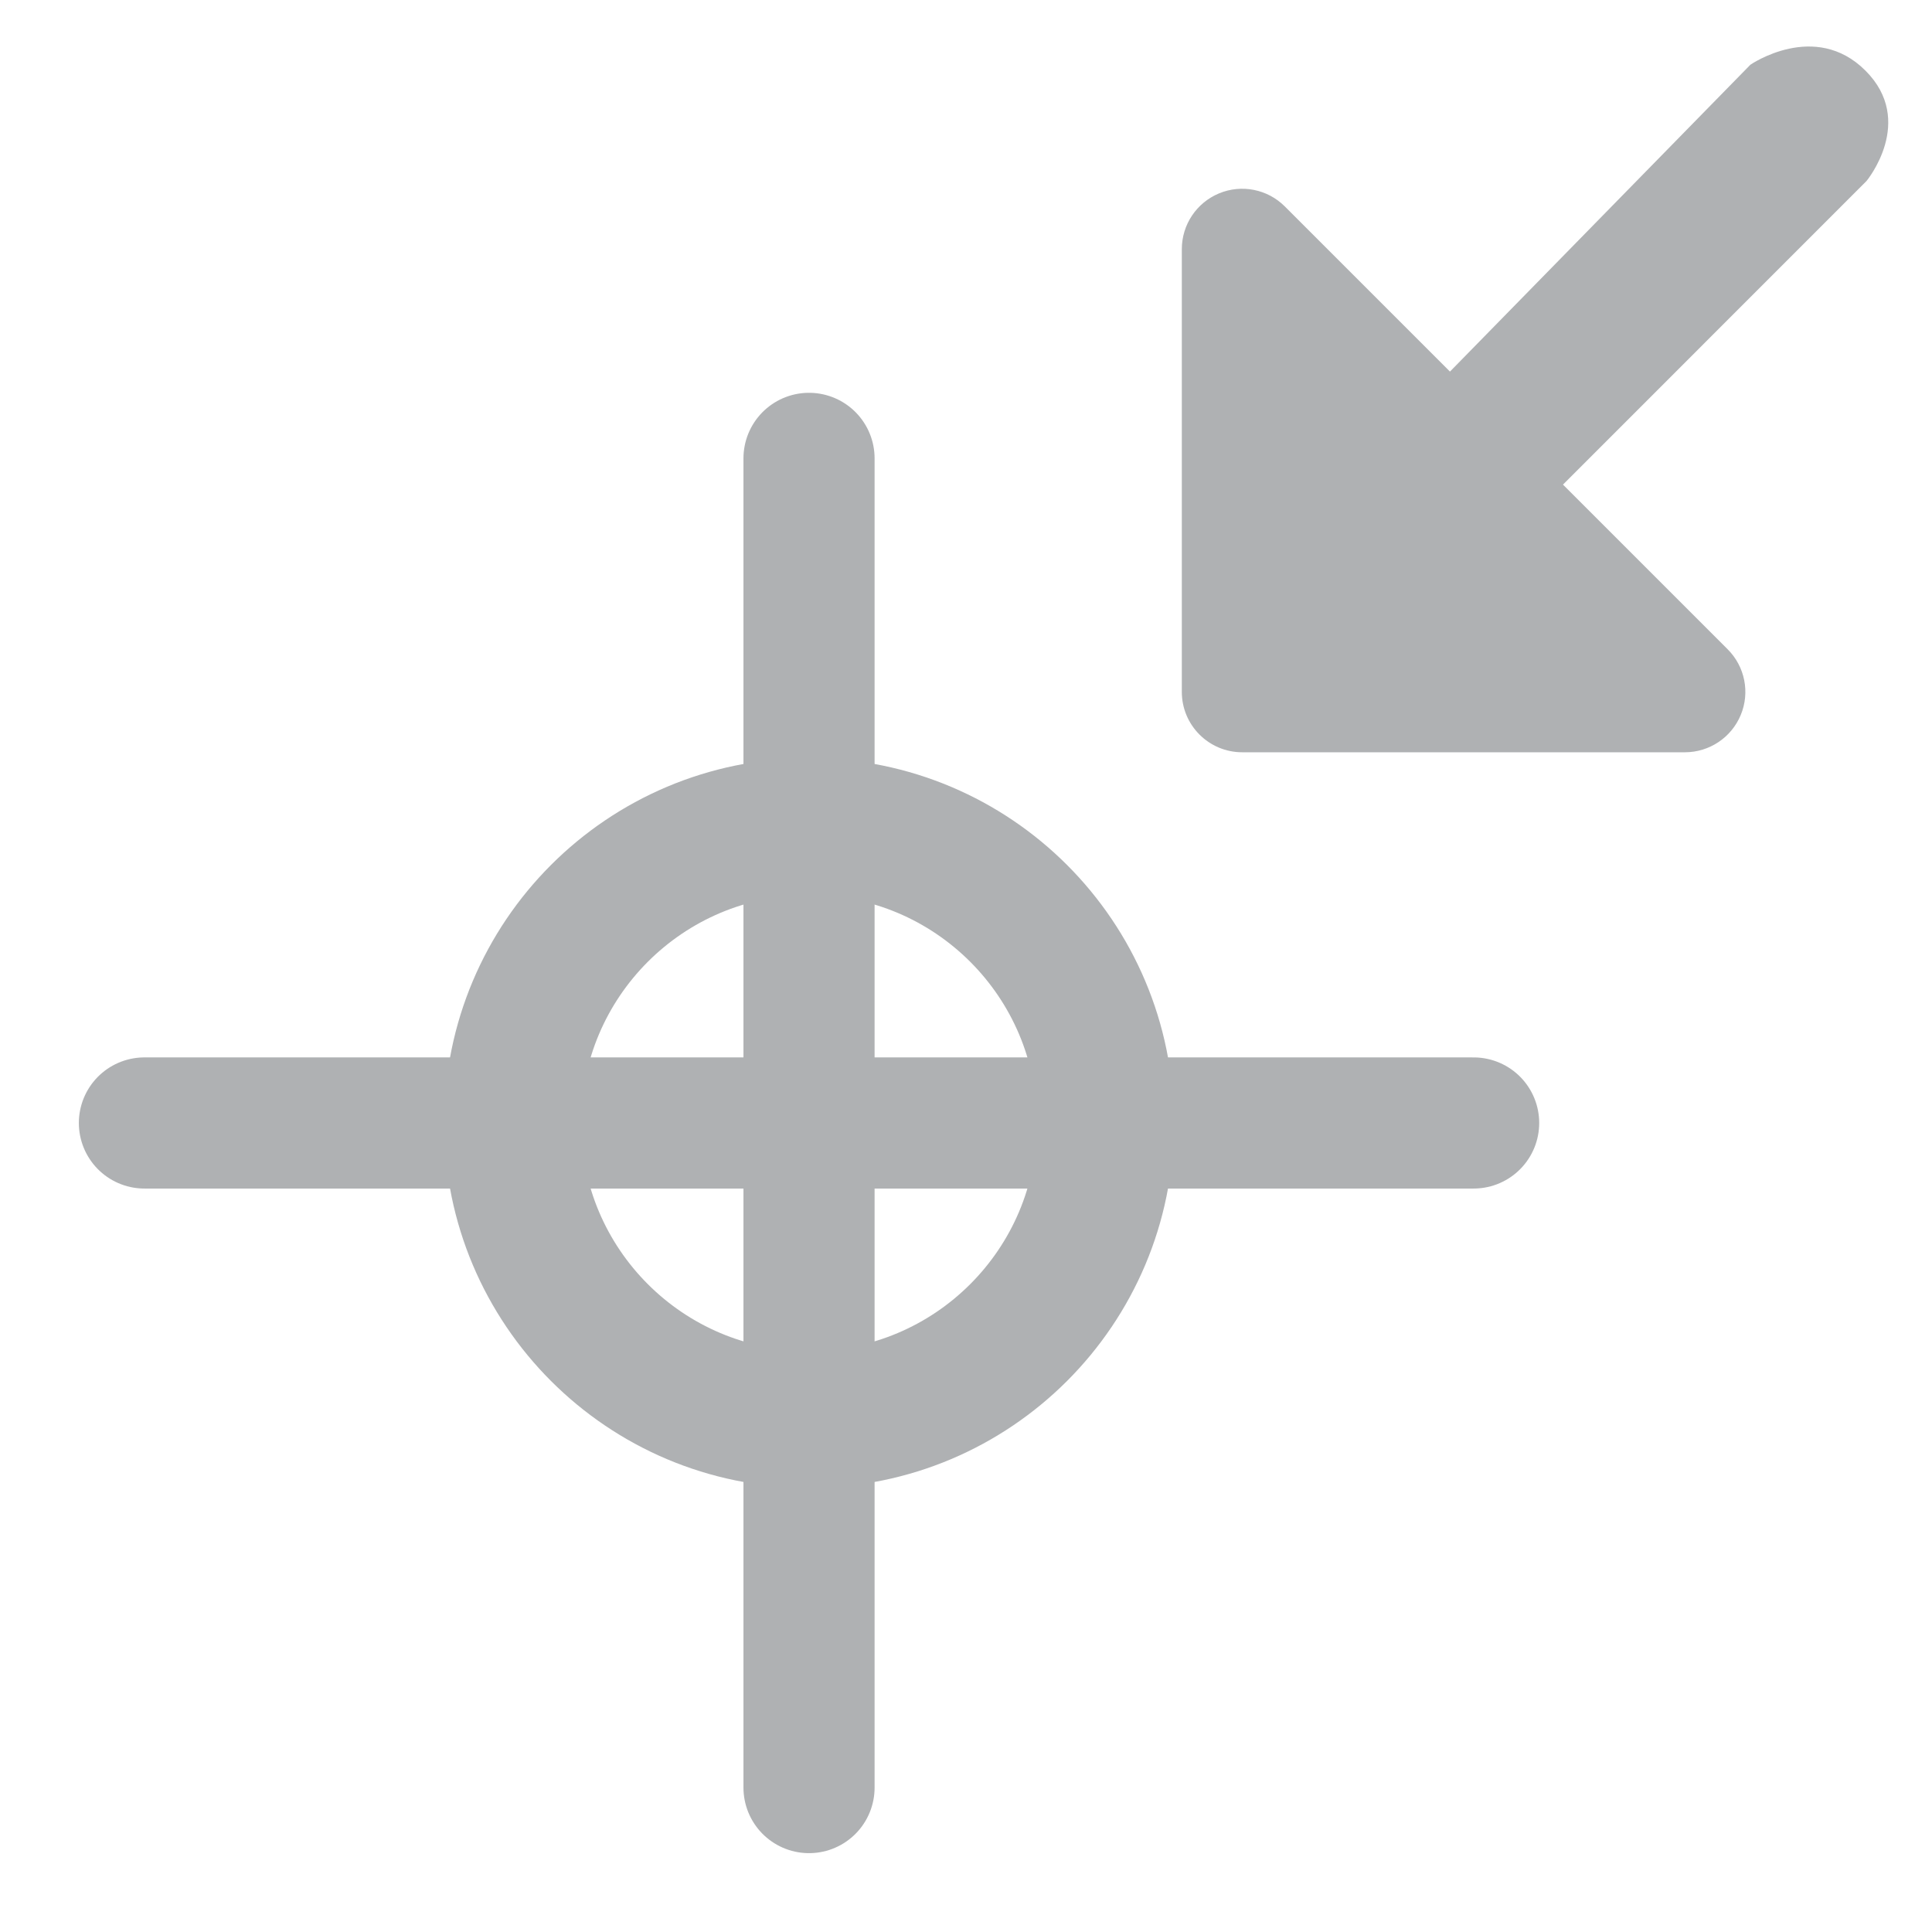
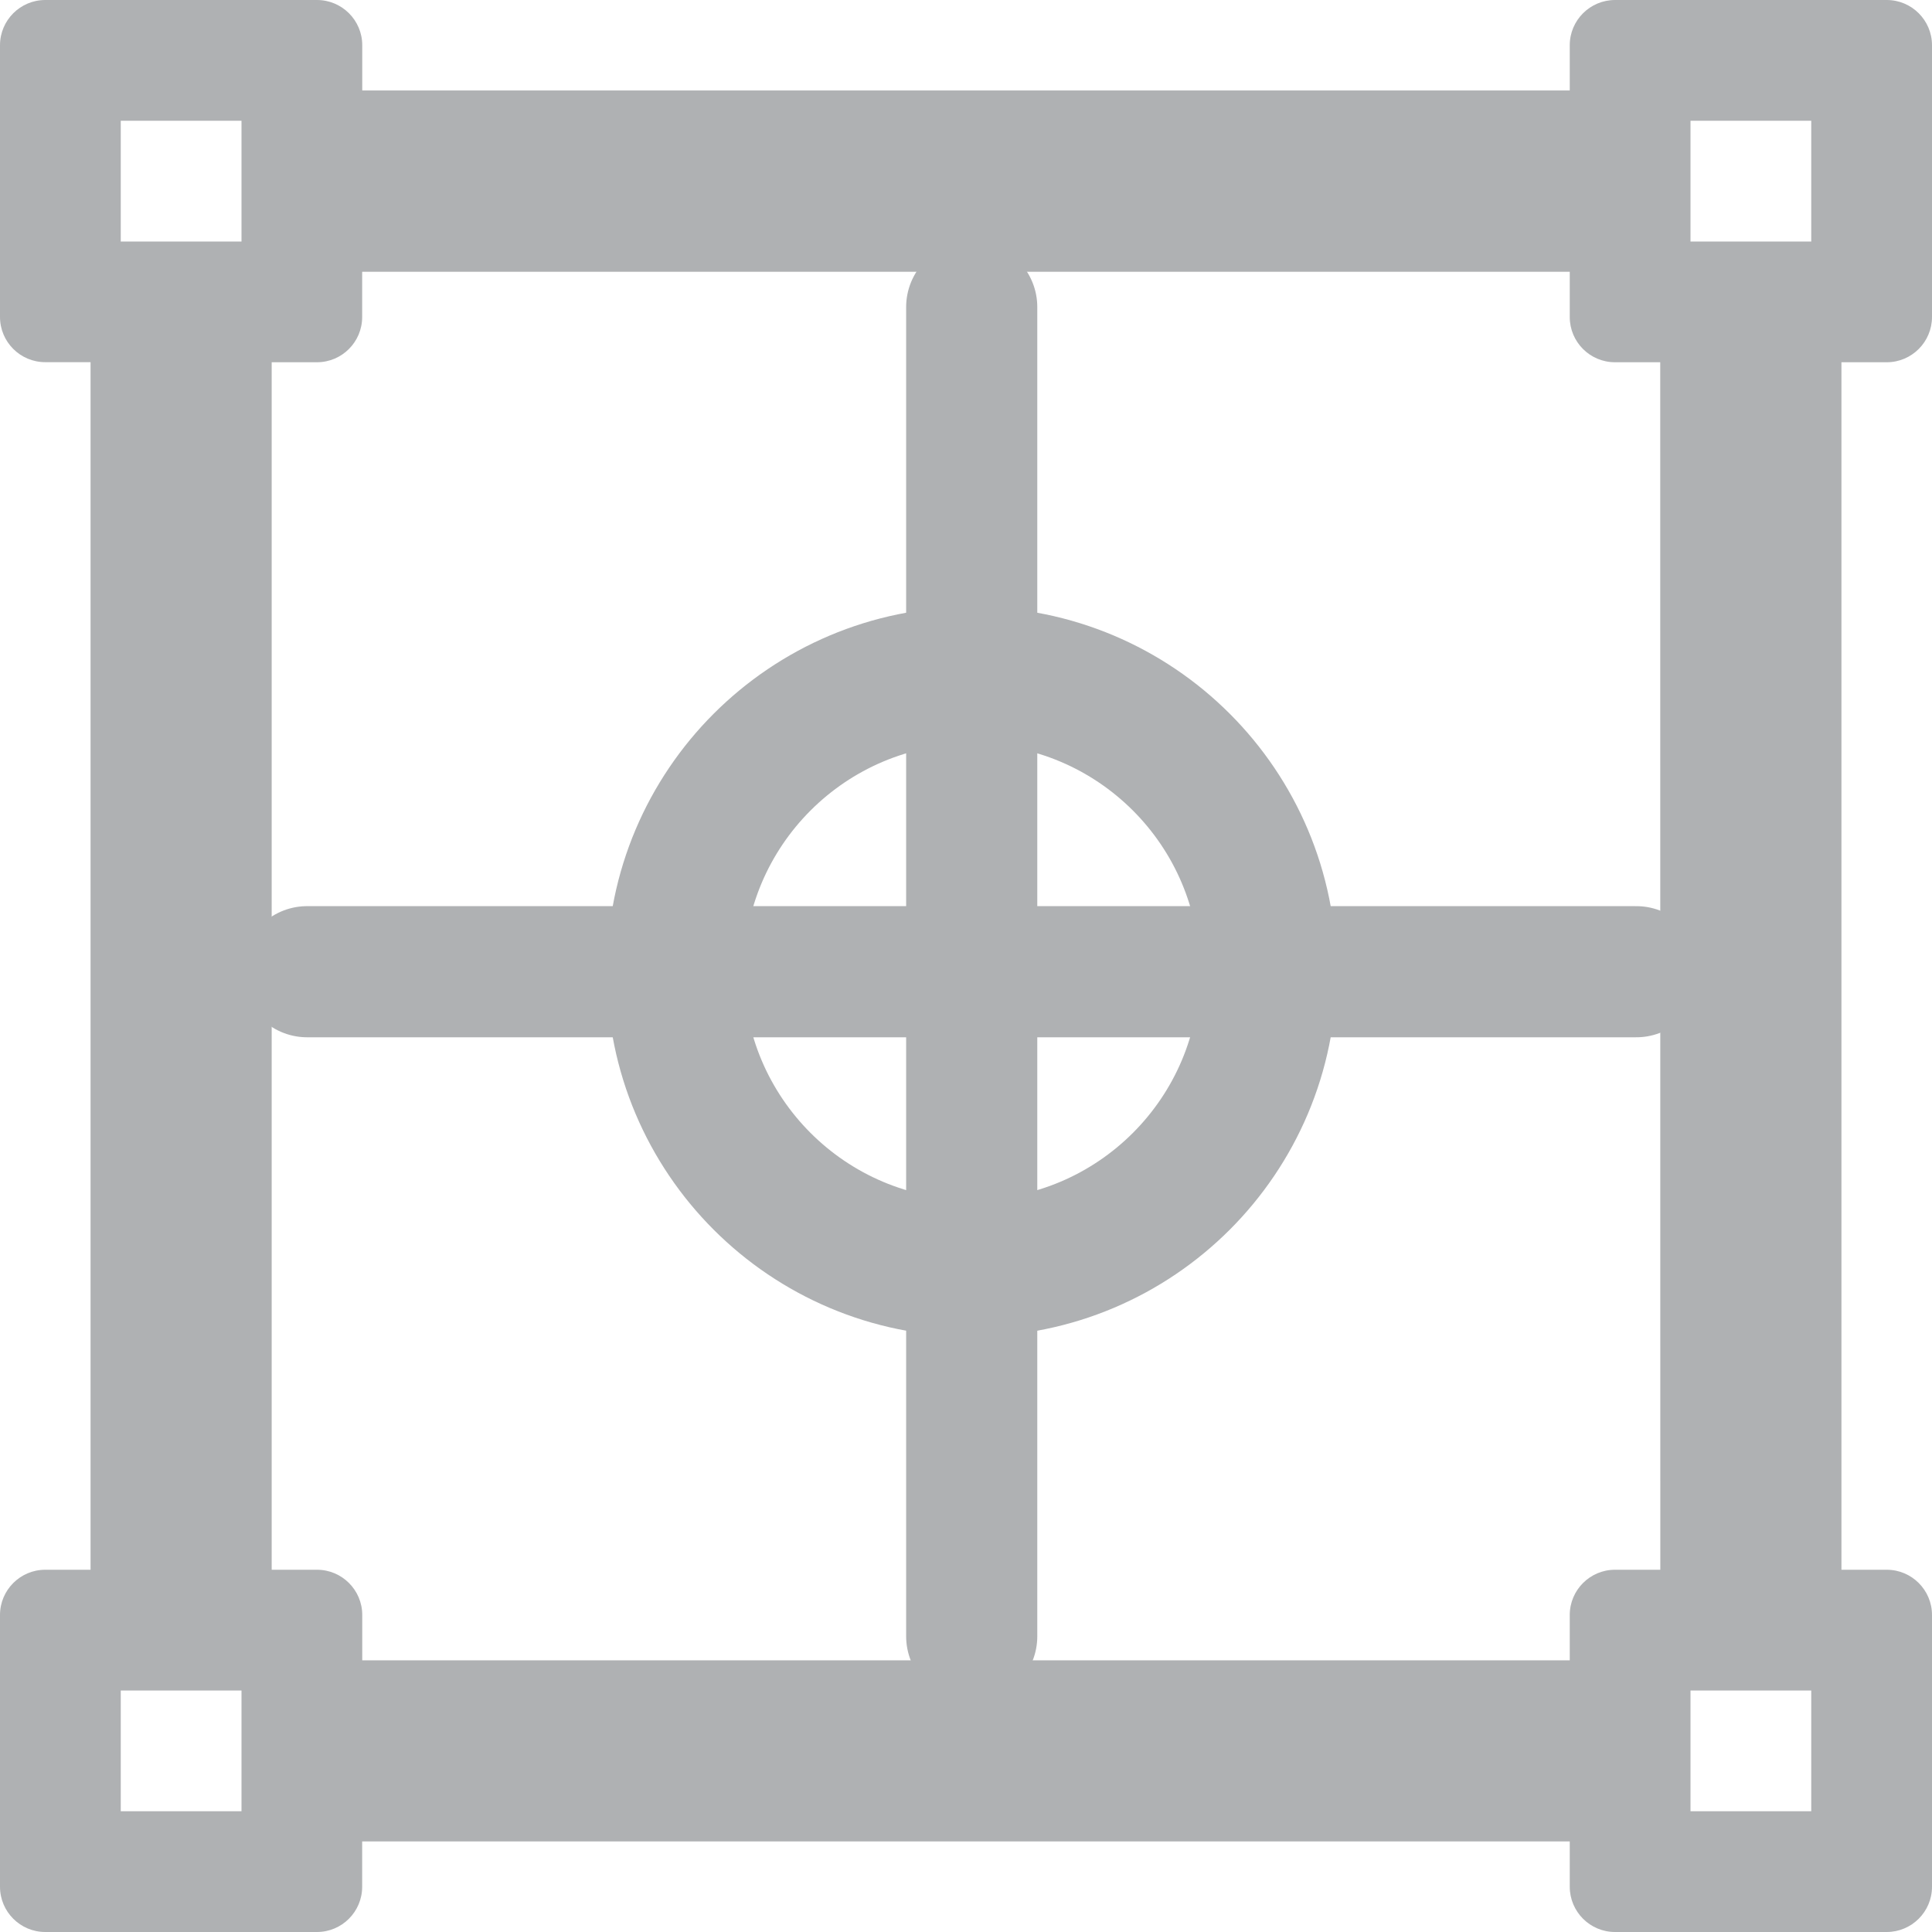
<svg xmlns="http://www.w3.org/2000/svg" viewBox="0 0 24 24" version="1.1" id="svg832" width="24" height="24">
  <defs id="defs836" />
-   <path d="m 10.05,10.268 c -2.034,0 -3.682,1.648 -3.682,3.682 0,2.034 1.648,3.682 3.682,3.682 2.034,0 3.682,-1.648 3.682,-3.682 0,-2.034 -1.648,-3.682 -3.682,-3.682 z" id="path830-2" style="fill:none;fill-opacity:1;stroke:#afb1b3;stroke-width:1.701;stroke-miterlimit:4;stroke-dasharray:none;stroke-opacity:1" />
-   <path style="fill:none;stroke:#afb1b3;stroke-width:1.629;stroke-linecap:round;stroke-linejoin:miter;stroke-miterlimit:4;stroke-dasharray:none;stroke-opacity:1" d="M 1.794,13.95 H 18.306" id="path835" />
-   <path style="fill:none;stroke:#afb1b3;stroke-width:1.629;stroke-linecap:round;stroke-linejoin:miter;stroke-miterlimit:4;stroke-dasharray:none;stroke-opacity:1" d="M 10.05,5.694 V 22.206" id="path835-9" />
-   <path style="fill:#afb1b3;fill-opacity:1;stroke:none;stroke-width:1;stroke-opacity:1" id="path848" d="m 15.431,9.345 5.5,-4e-7 c 0.303,1e-7 0.577,-0.183 0.693,-0.463 0.117,-0.28 0.052,-0.603 -0.163,-0.817 L 19.416,6.02 23.187,2.248 c 0,0 0.615,-0.742 -0.013,-1.37 C 22.546,0.249 21.744,0.804 21.744,0.804 L 18.012,4.616 15.961,2.565 C 15.747,2.35 15.424,2.286 15.144,2.402 c -0.28,0.116 -0.463,0.389 -0.463,0.693 v 5.5 c 0,0.414 0.336,0.75 0.75,0.75 z" />
+   <path d="m 12.071,8.389 c -2.034,0 -3.682,1.648 -3.682,3.682 0,2.034 1.648,3.682 3.682,3.682 2.034,0 3.682,-1.648 3.682,-3.682 0,-2.034 -1.648,-3.682 -3.682,-3.682 z" id="path830-2" style="fill:none;fill-opacity:1;stroke:#afb1b3;stroke-width:1.701;stroke-miterlimit:4;stroke-dasharray:none;stroke-opacity:1" />
+   <path style="fill:none;stroke:#afb1b3;stroke-width:1.629;stroke-linecap:round;stroke-linejoin:miter;stroke-miterlimit:4;stroke-dasharray:none;stroke-opacity:1" d="M 3.815,12.071 H 20.327" id="path835" />
+   <path style="fill:none;stroke:#afb1b3;stroke-width:1.629;stroke-linecap:round;stroke-linejoin:miter;stroke-miterlimit:4;stroke-dasharray:none;stroke-opacity:1" d="M 12.071,3.814 V 20.327" id="path835-9" />
+   <path fill="currentColor" d="M 23.438,4.5 C 23.748,4.5 24,4.248 24,3.937 V 0.562 C 24,0.252 23.748,0 23.438,0 h -3.375 C 19.752,0 19.5,0.252 19.5,0.562 v 0.562 H 4.5 v -0.562 C 4.5,0.252 4.248,0 3.938,0 H 0.562 C 0.252,0 0,0.252 0,0.562 V 3.937 c 0,0.311 0.252,0.562 0.562,0.562 H 1.125 V 19.5 H 0.562 C 0.252,19.5 0,19.752 0,20.062 V 23.438 C 0,23.748 0.252,24 0.562,24 h 3.375 c 0.311,0 0.562,-0.252 0.562,-0.562 V 22.875 H 19.5 v 0.562 C 19.5,23.748 19.752,24 20.062,24 h 3.375 C 23.748,24 24,23.748 24,23.438 V 20.062 C 24,19.752 23.748,19.5 23.438,19.5 H 22.875 V 4.5 Z M 21,1.5 h 1.5 V 3 H 21 Z m -19.5,0 H 3 V 3 H 1.5 Z M 3,22.5 H 1.5 V 21 H 3 Z m 19.5,0 H 21 v -1.5 h 1.5 z m -1.875,-3 H 20.062 C 19.752,19.5 19.5,19.752 19.5,20.062 V 20.625 H 4.5 V 20.062 C 4.5,19.752 4.248,19.5 3.938,19.5 H 3.375 V 4.5 h 0.562 c 0.311,0 0.562,-0.252 0.562,-0.562 v -0.562 H 19.5 v 0.562 c 0,0.311 0.252,0.562 0.562,0.562 h 0.562 z" id="path830-6" style="fill:#afb1b3;fill-opacity:1;stroke-width:0.75" />
</svg>
